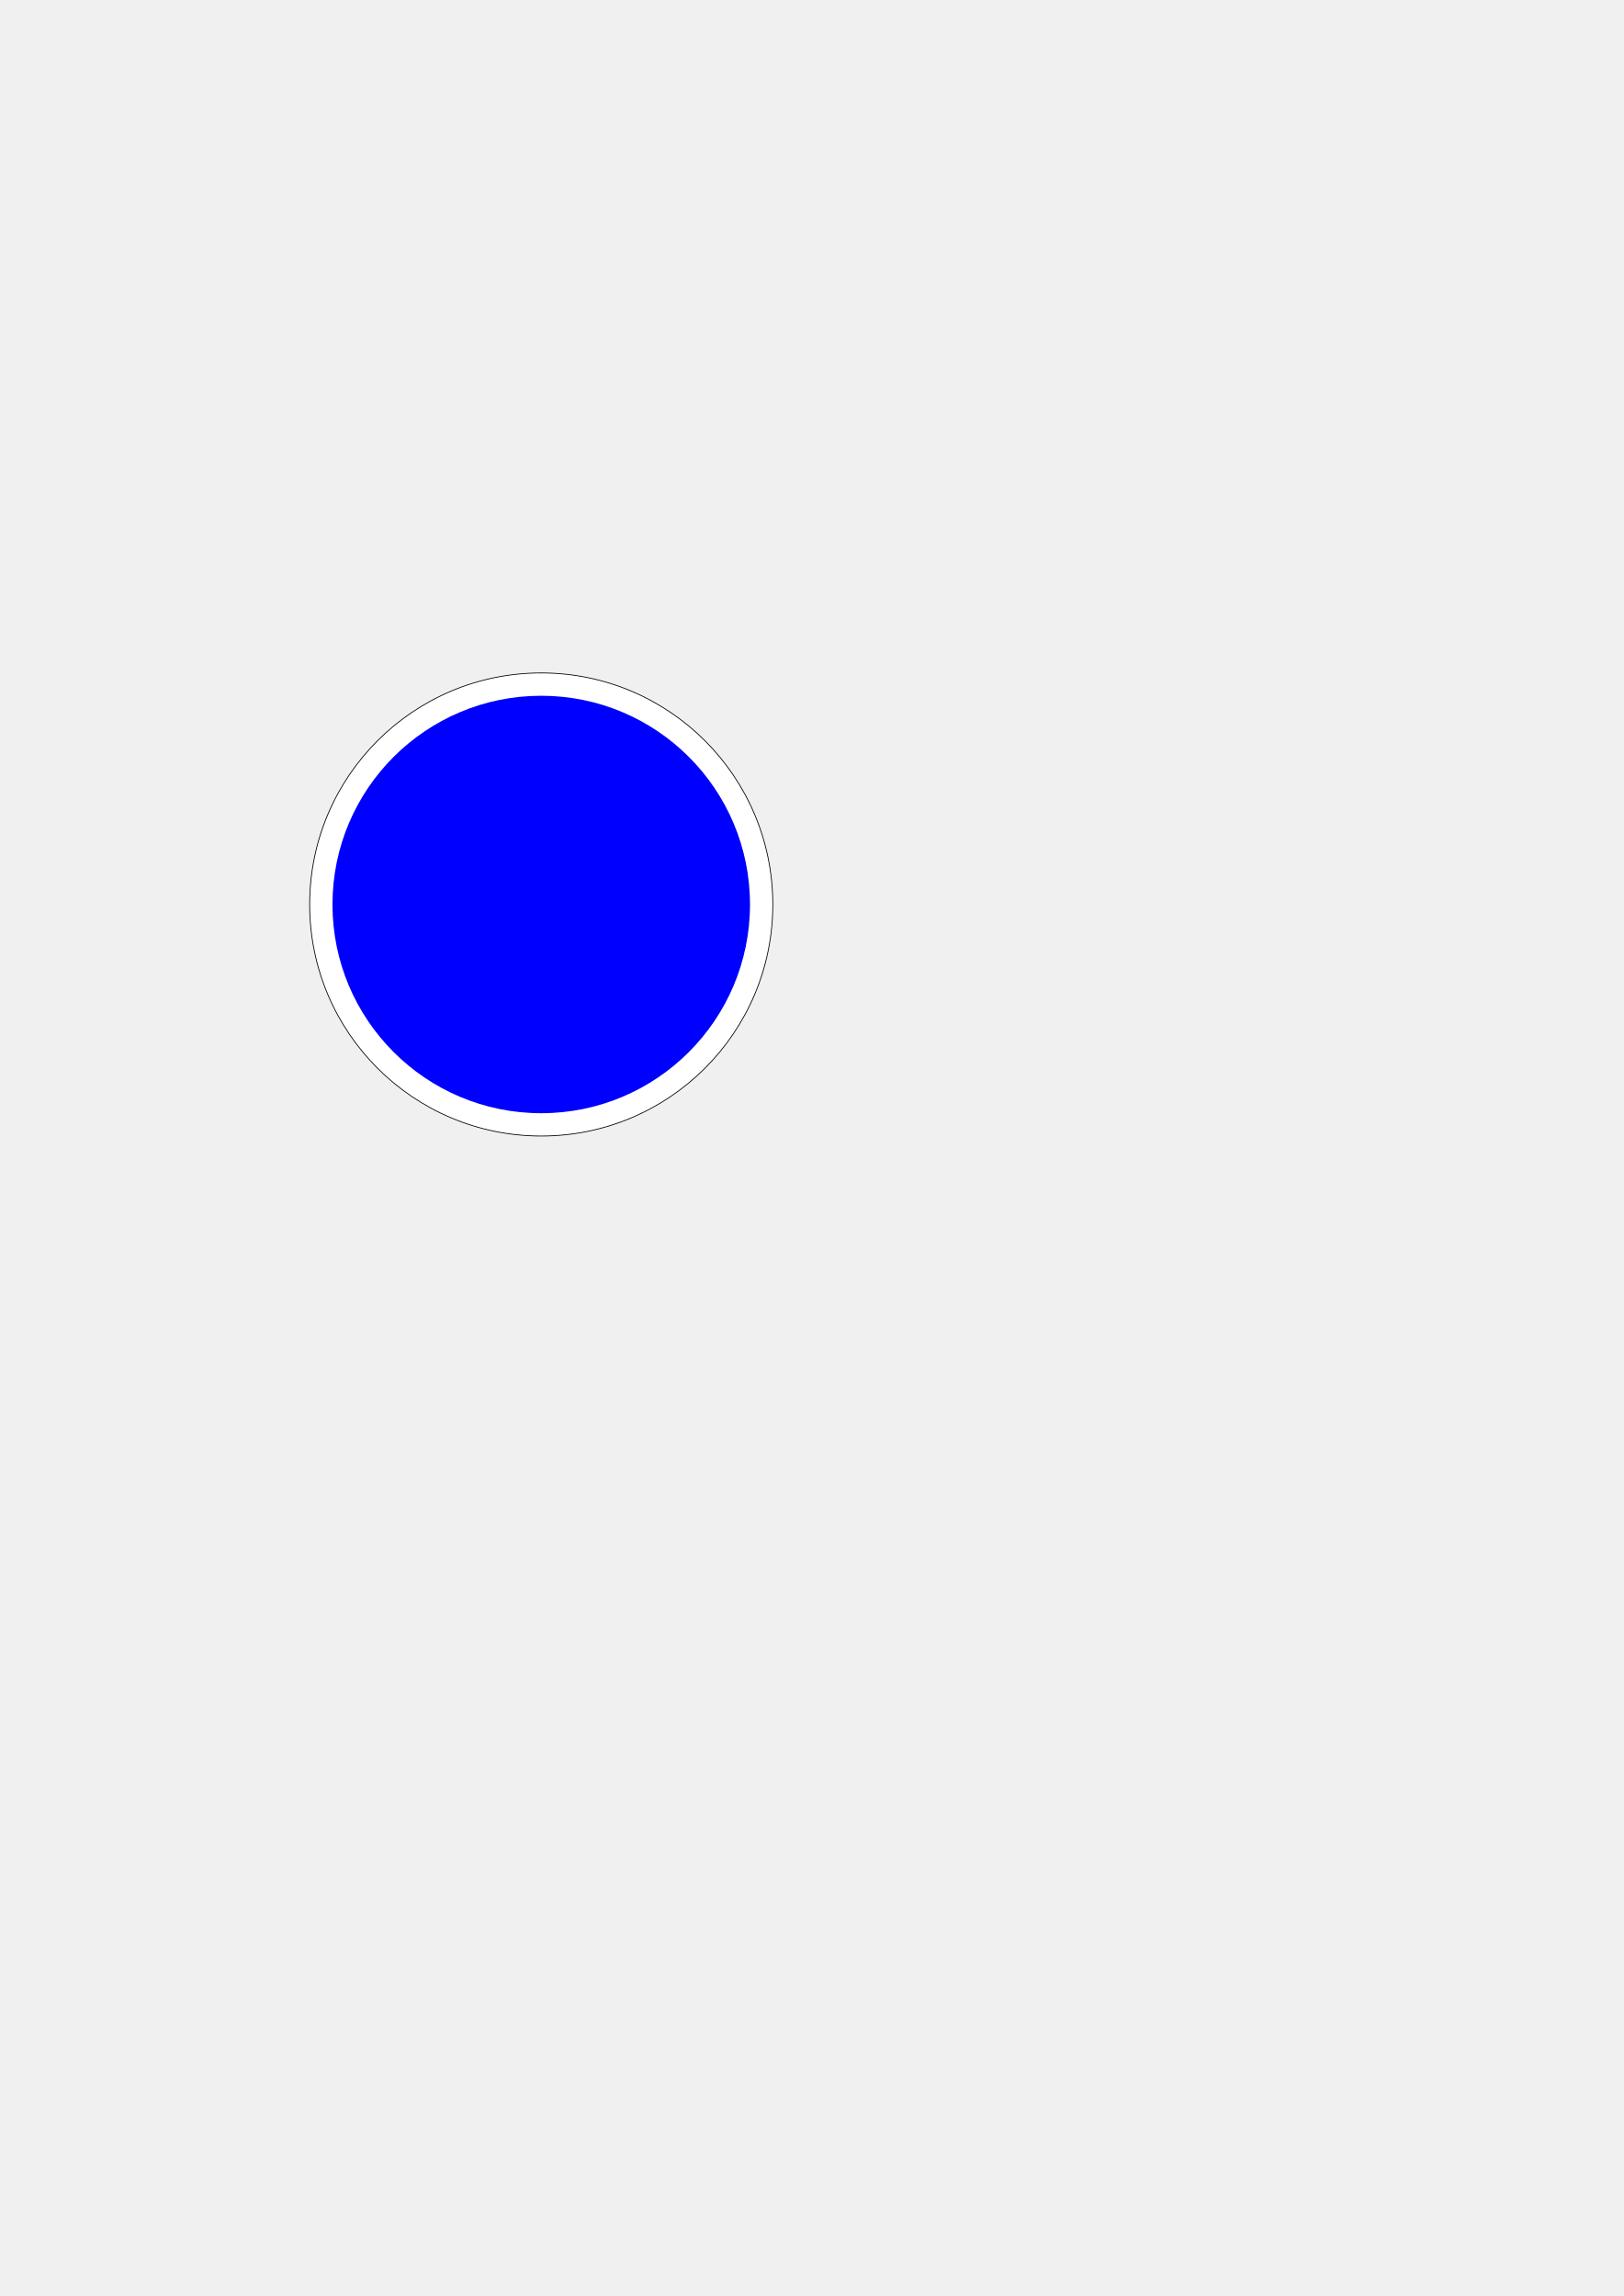
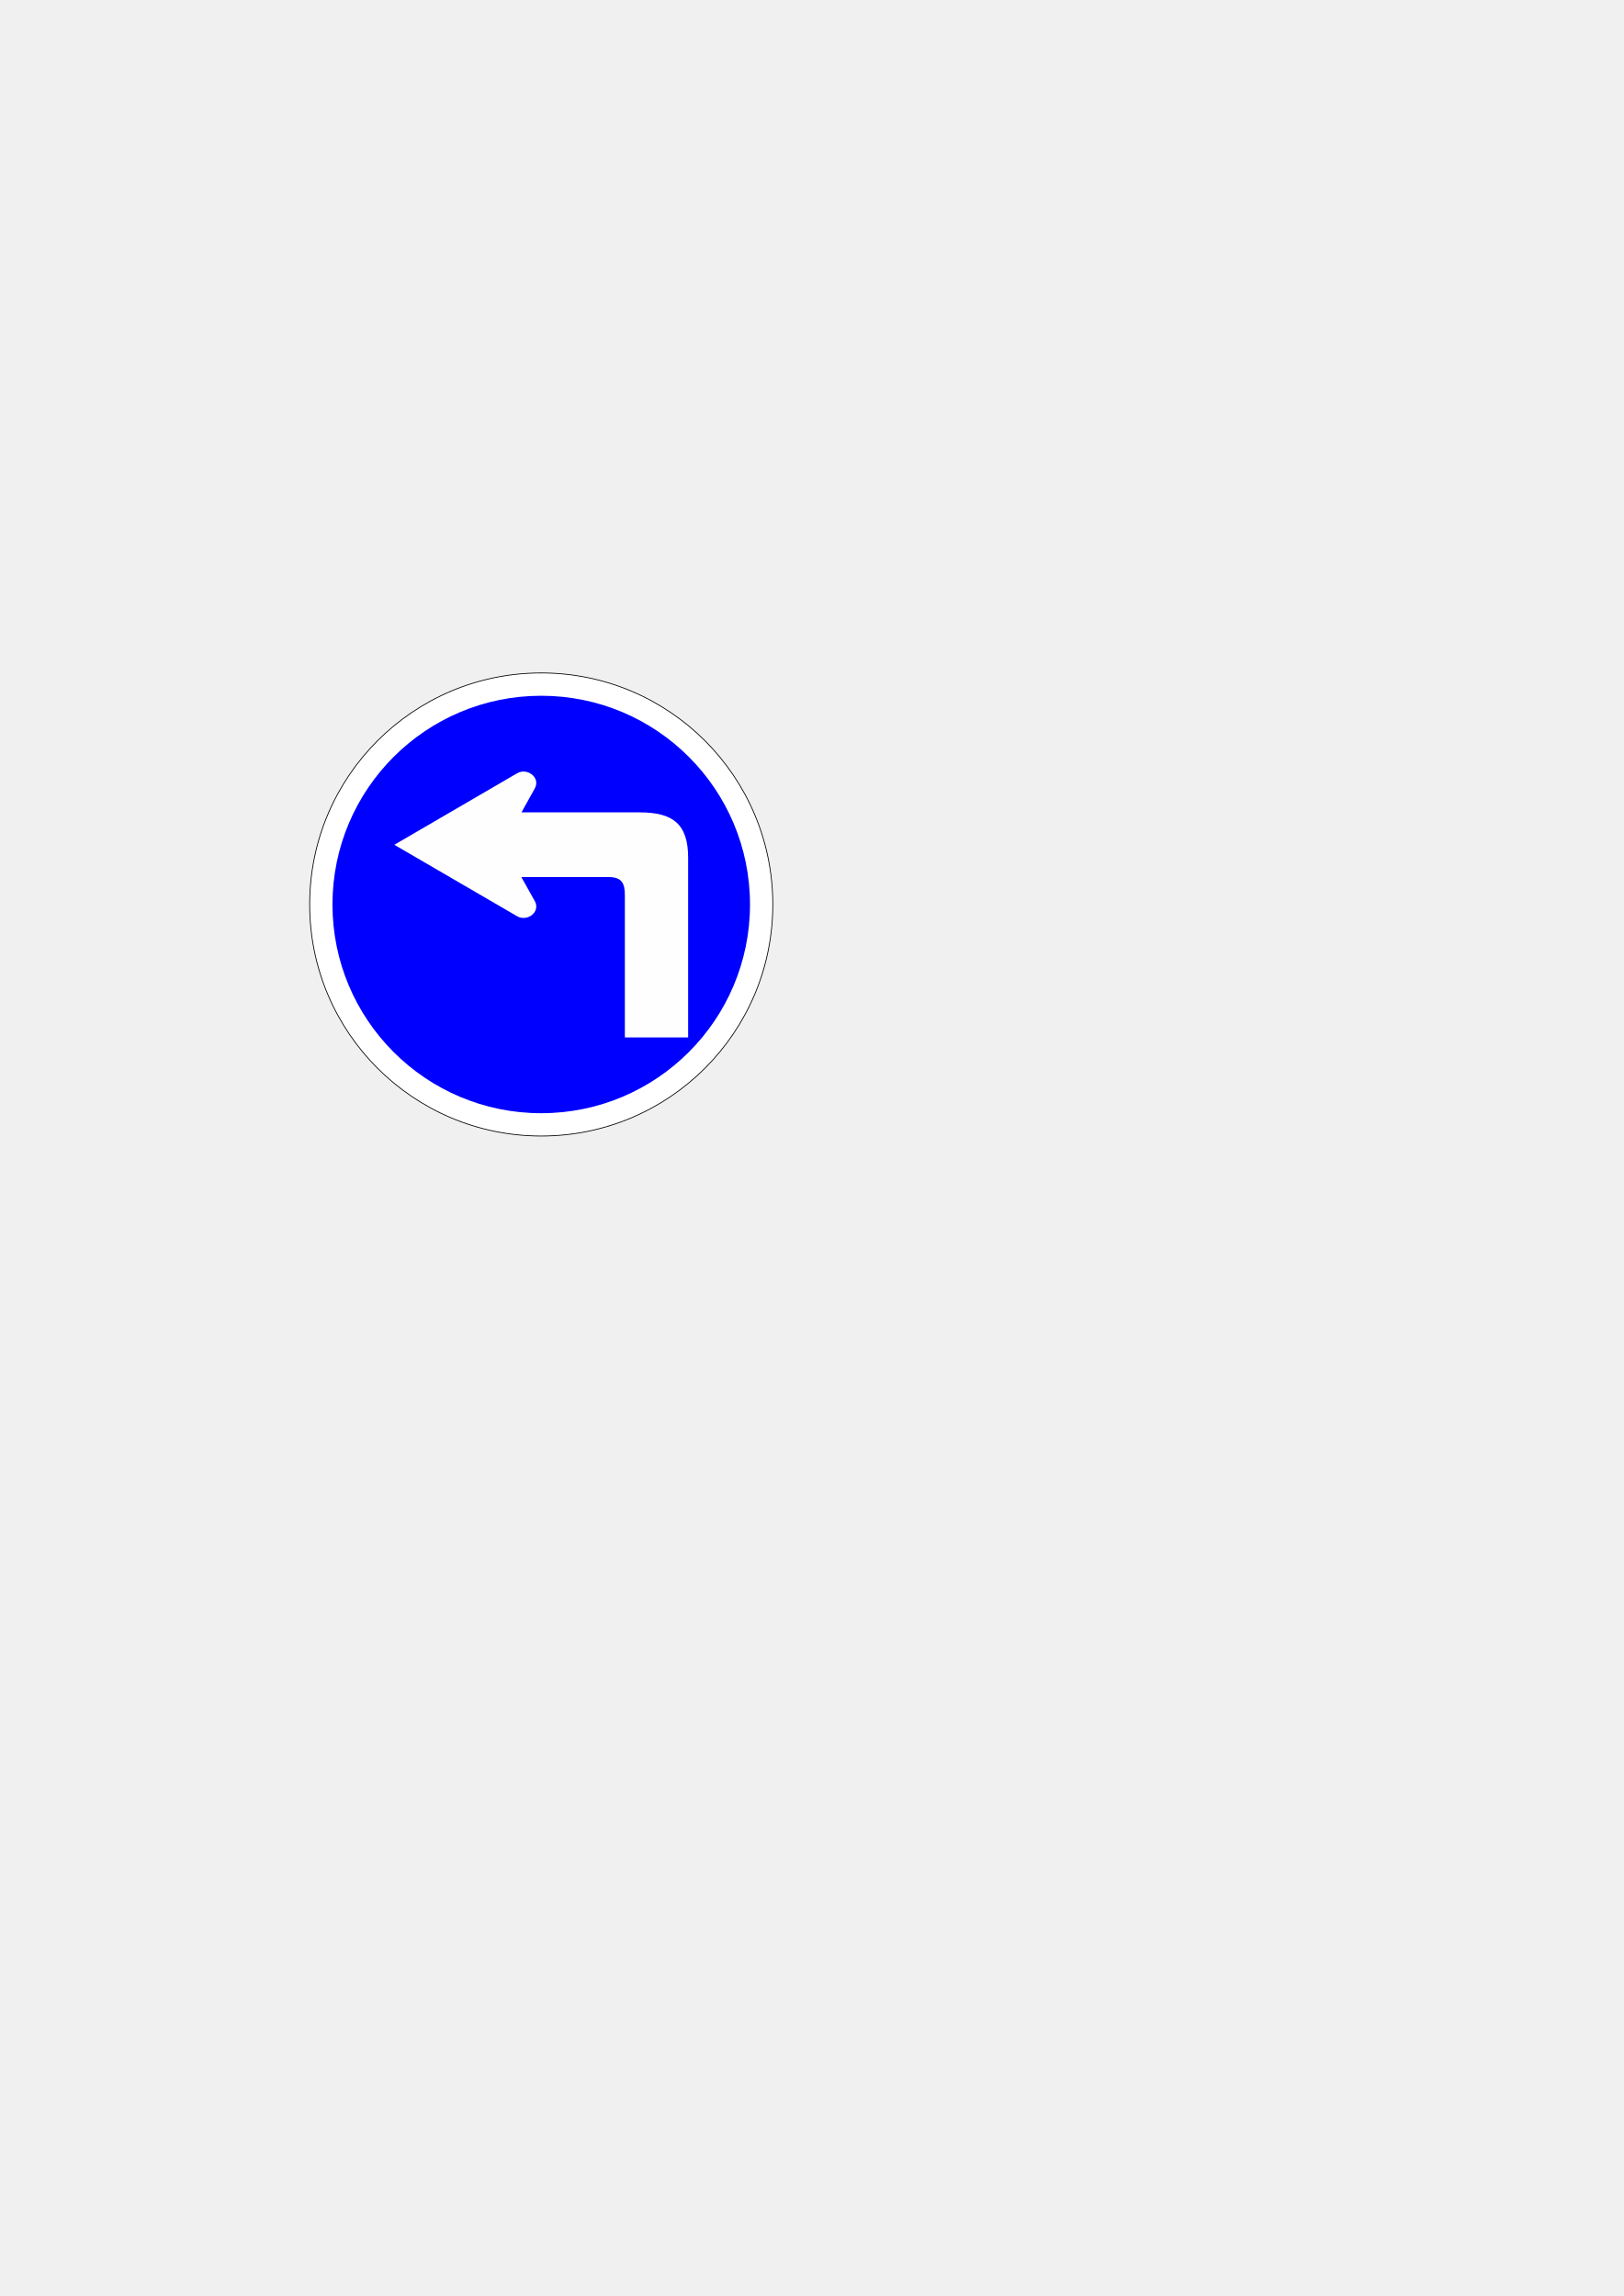
<svg xmlns="http://www.w3.org/2000/svg" width="210mm" height="297mm" viewBox="0 0 210 297" version="1.1" id="svg1409">
  <defs id="defs1403" />
  <g id="layer1">
    <g id="g816">
      <circle r="29.95" cy="117" cx="70" id="path812" style="fill:#ffffff;fill-opacity:1;stroke:#000000;stroke-width:0.1;stroke-linejoin:round;stroke-miterlimit:4;stroke-dasharray:none" />
      <circle r="27" cy="117" cx="70" id="path814" style="fill:#0000ff;fill-opacity:1;stroke:none;stroke-width:0.25;stroke-linejoin:round;stroke-miterlimit:4;stroke-dasharray:none" />
    </g>
+     <path d="m 51,109.279 15.879,-9.252 c 1.3,-0.758 3.076,0.547 2.284,1.965 l -1.719,3.093 h 15.29 c 4.299,0 6.266,1.504 6.266,5.868 v 23.244 h -8.186 v -18.39 c 0,-1.484 -0.34,-2.354 -2.094,-2.354 H 67.433 v 0.011 l 1.73,3.091 c 0.792,1.417 -0.984,2.723 -2.284,1.964 z" style="fill:#fefefe;fill-opacity:1;fill-rule:evenodd;stroke:none;stroke-width:0.248" id="path626" />
  </g>
</svg>
